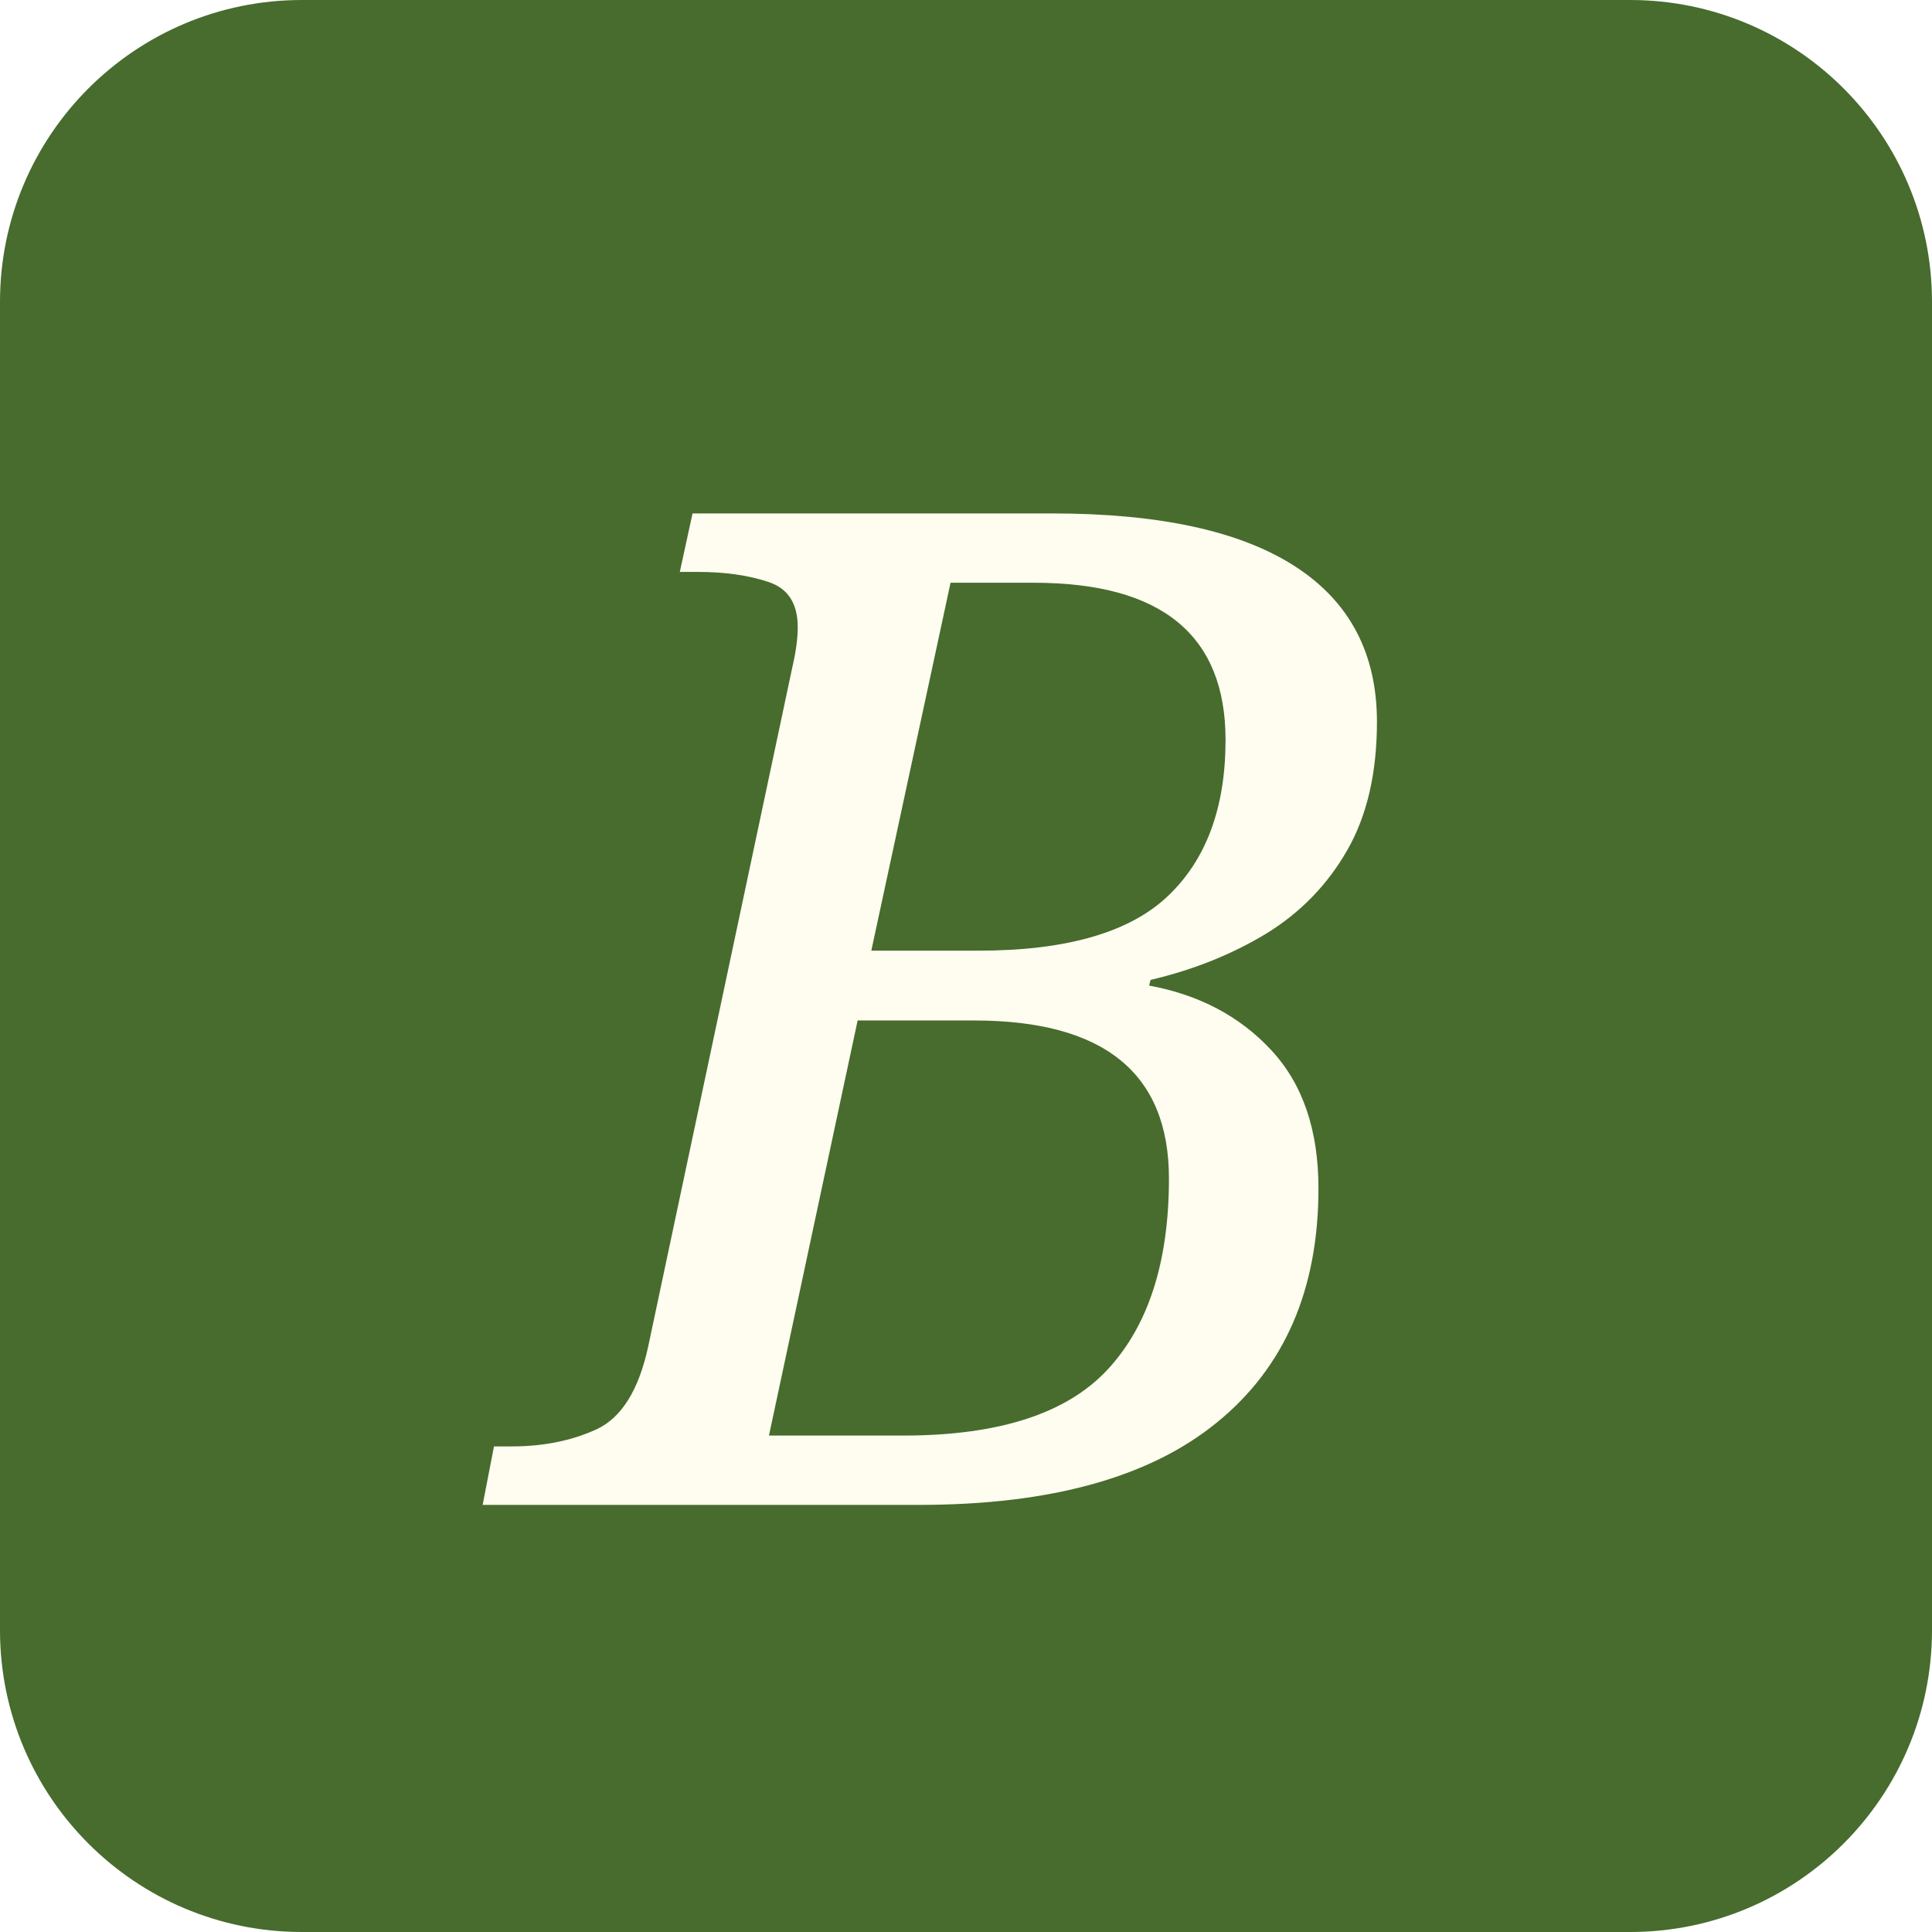
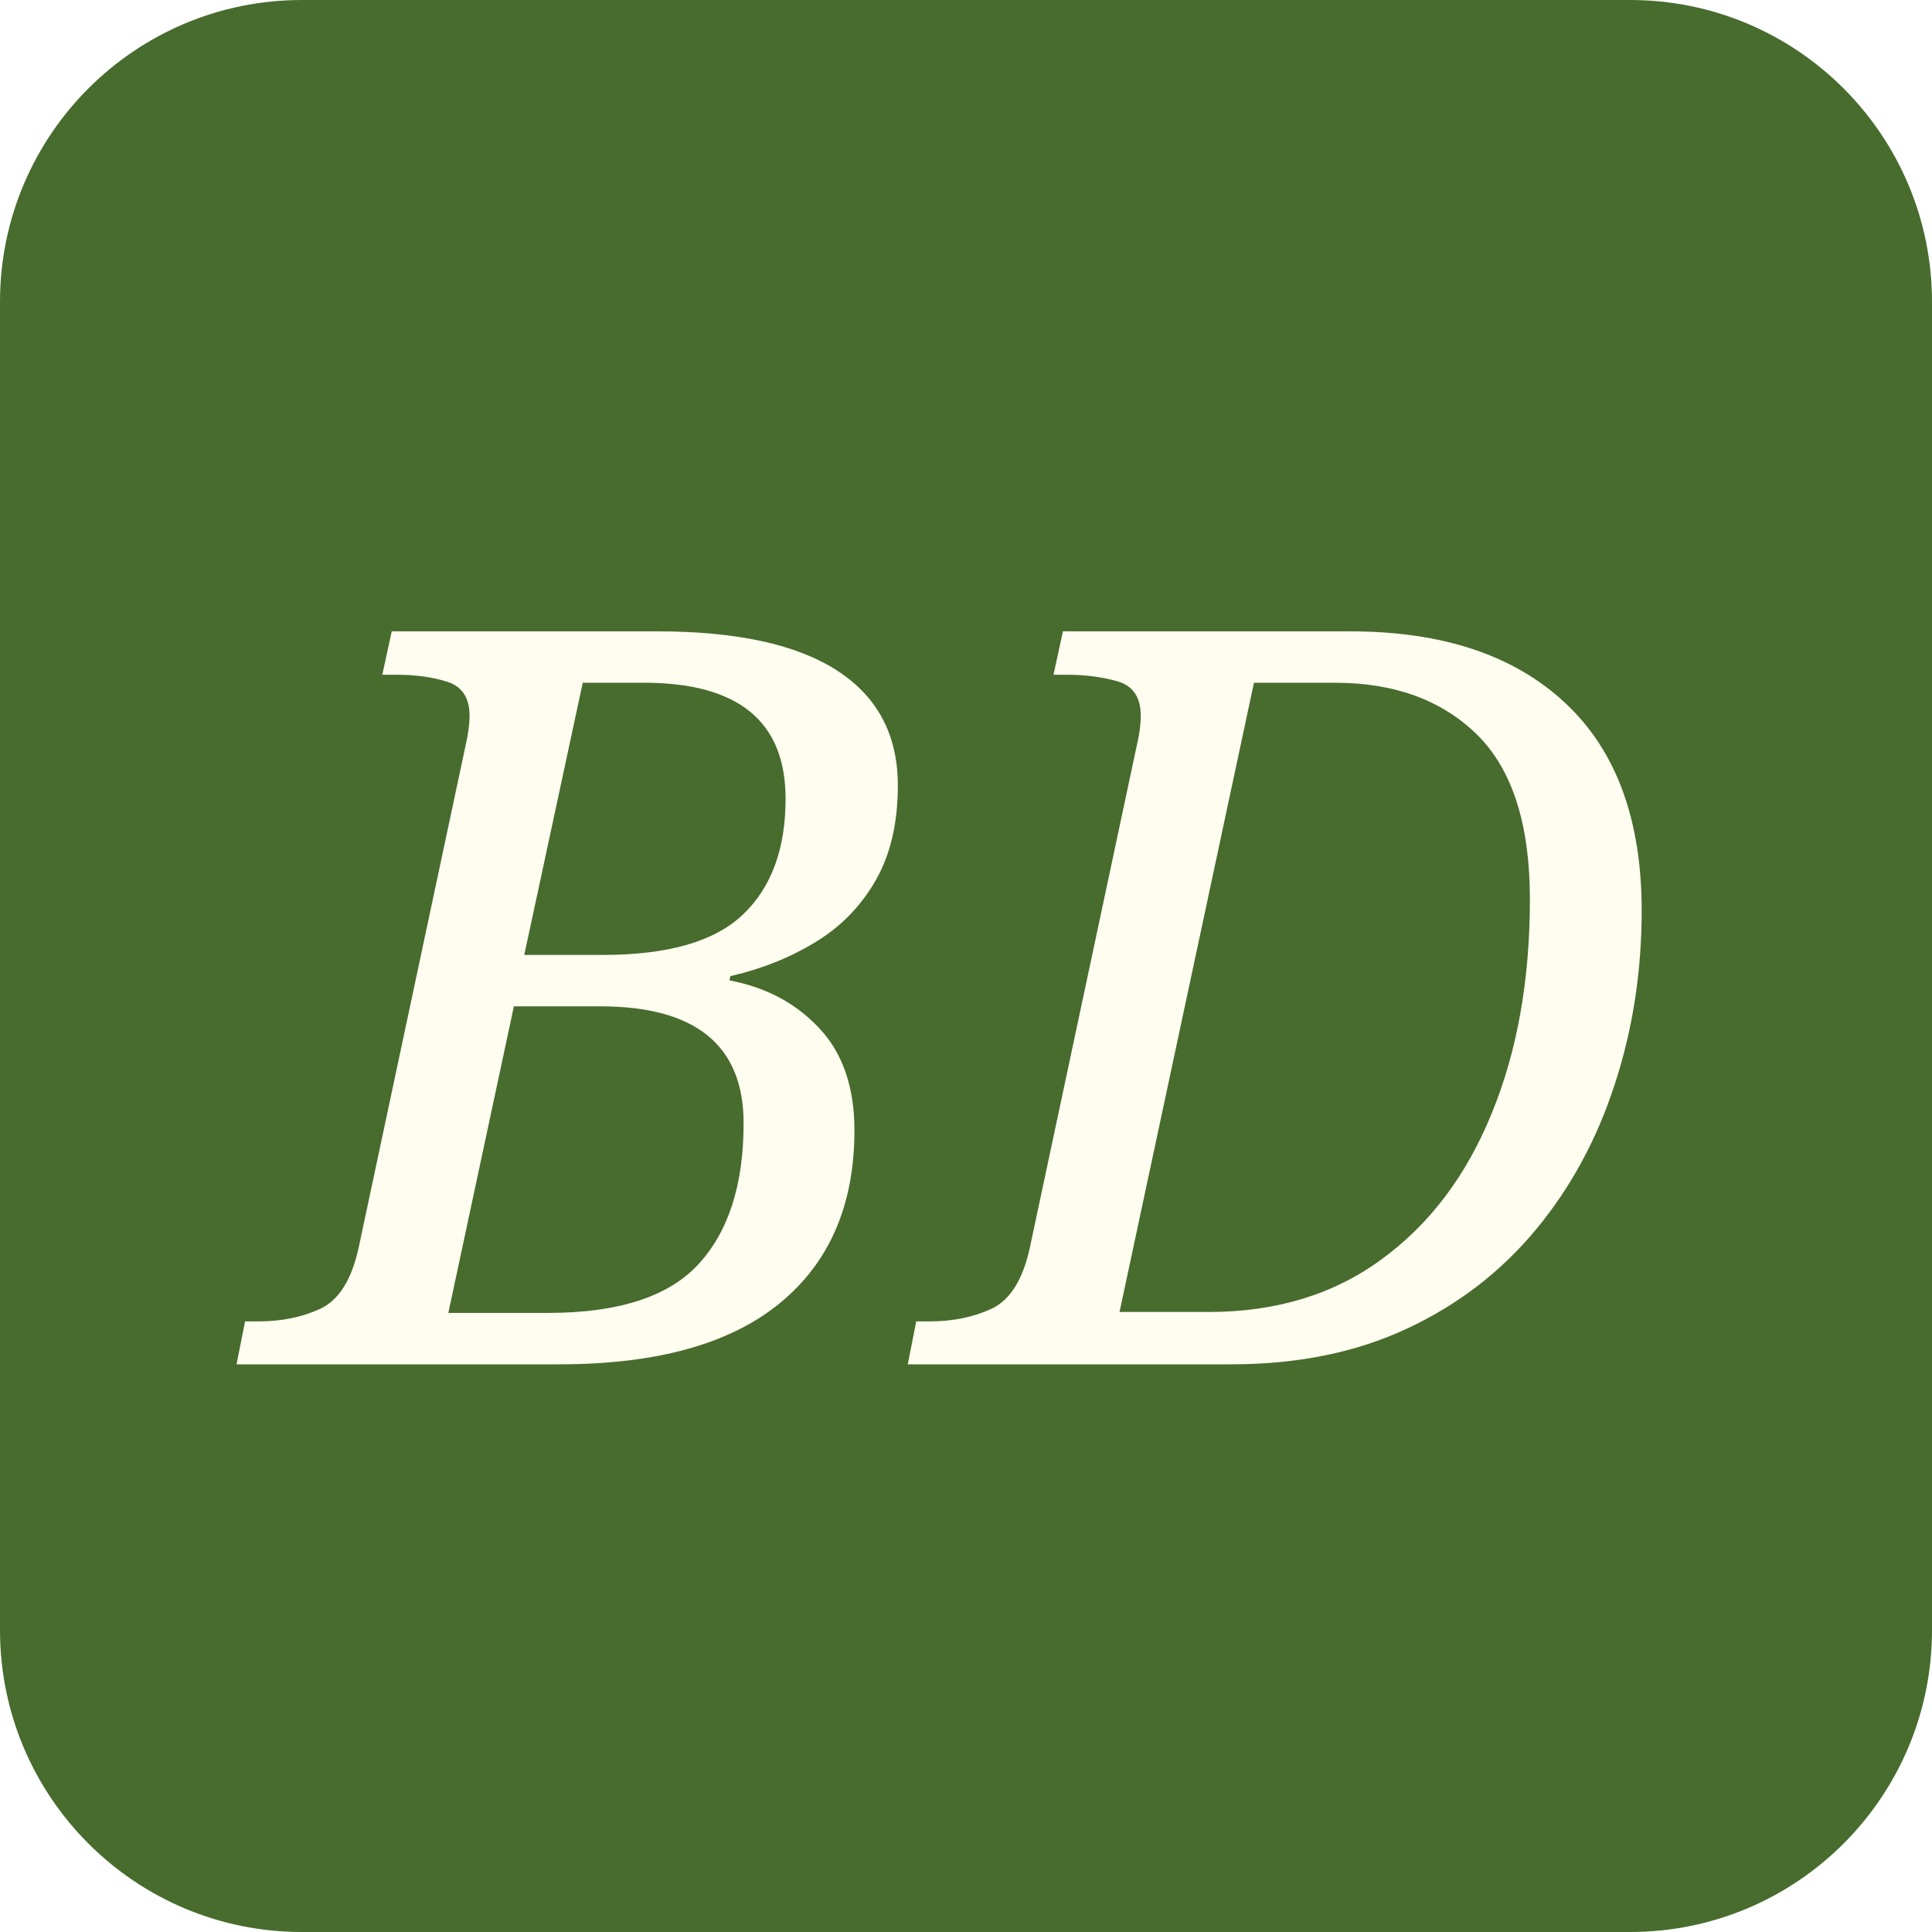
<svg xmlns="http://www.w3.org/2000/svg" viewBox="0 0 64 64">
  <rect width="64" height="64" rx="10" fill="#476c2e" />
-   <text x="50%" y="50%" text-anchor="middle" dominant-baseline="central" font-family="'DM Serif Display', 'Playfair Display', Georgia, serif" font-size="46" font-weight="400" fill="#fffcf0" font-style="italic">B</text>
+   <text x="50%" y="50%" text-anchor="middle" dominant-baseline="central" font-family="'DM Serif Display', 'Playfair Display', Georgia, serif" font-size="34" font-weight="400" fill="#fffcf0" font-style="italic">BD</text>
</svg>
